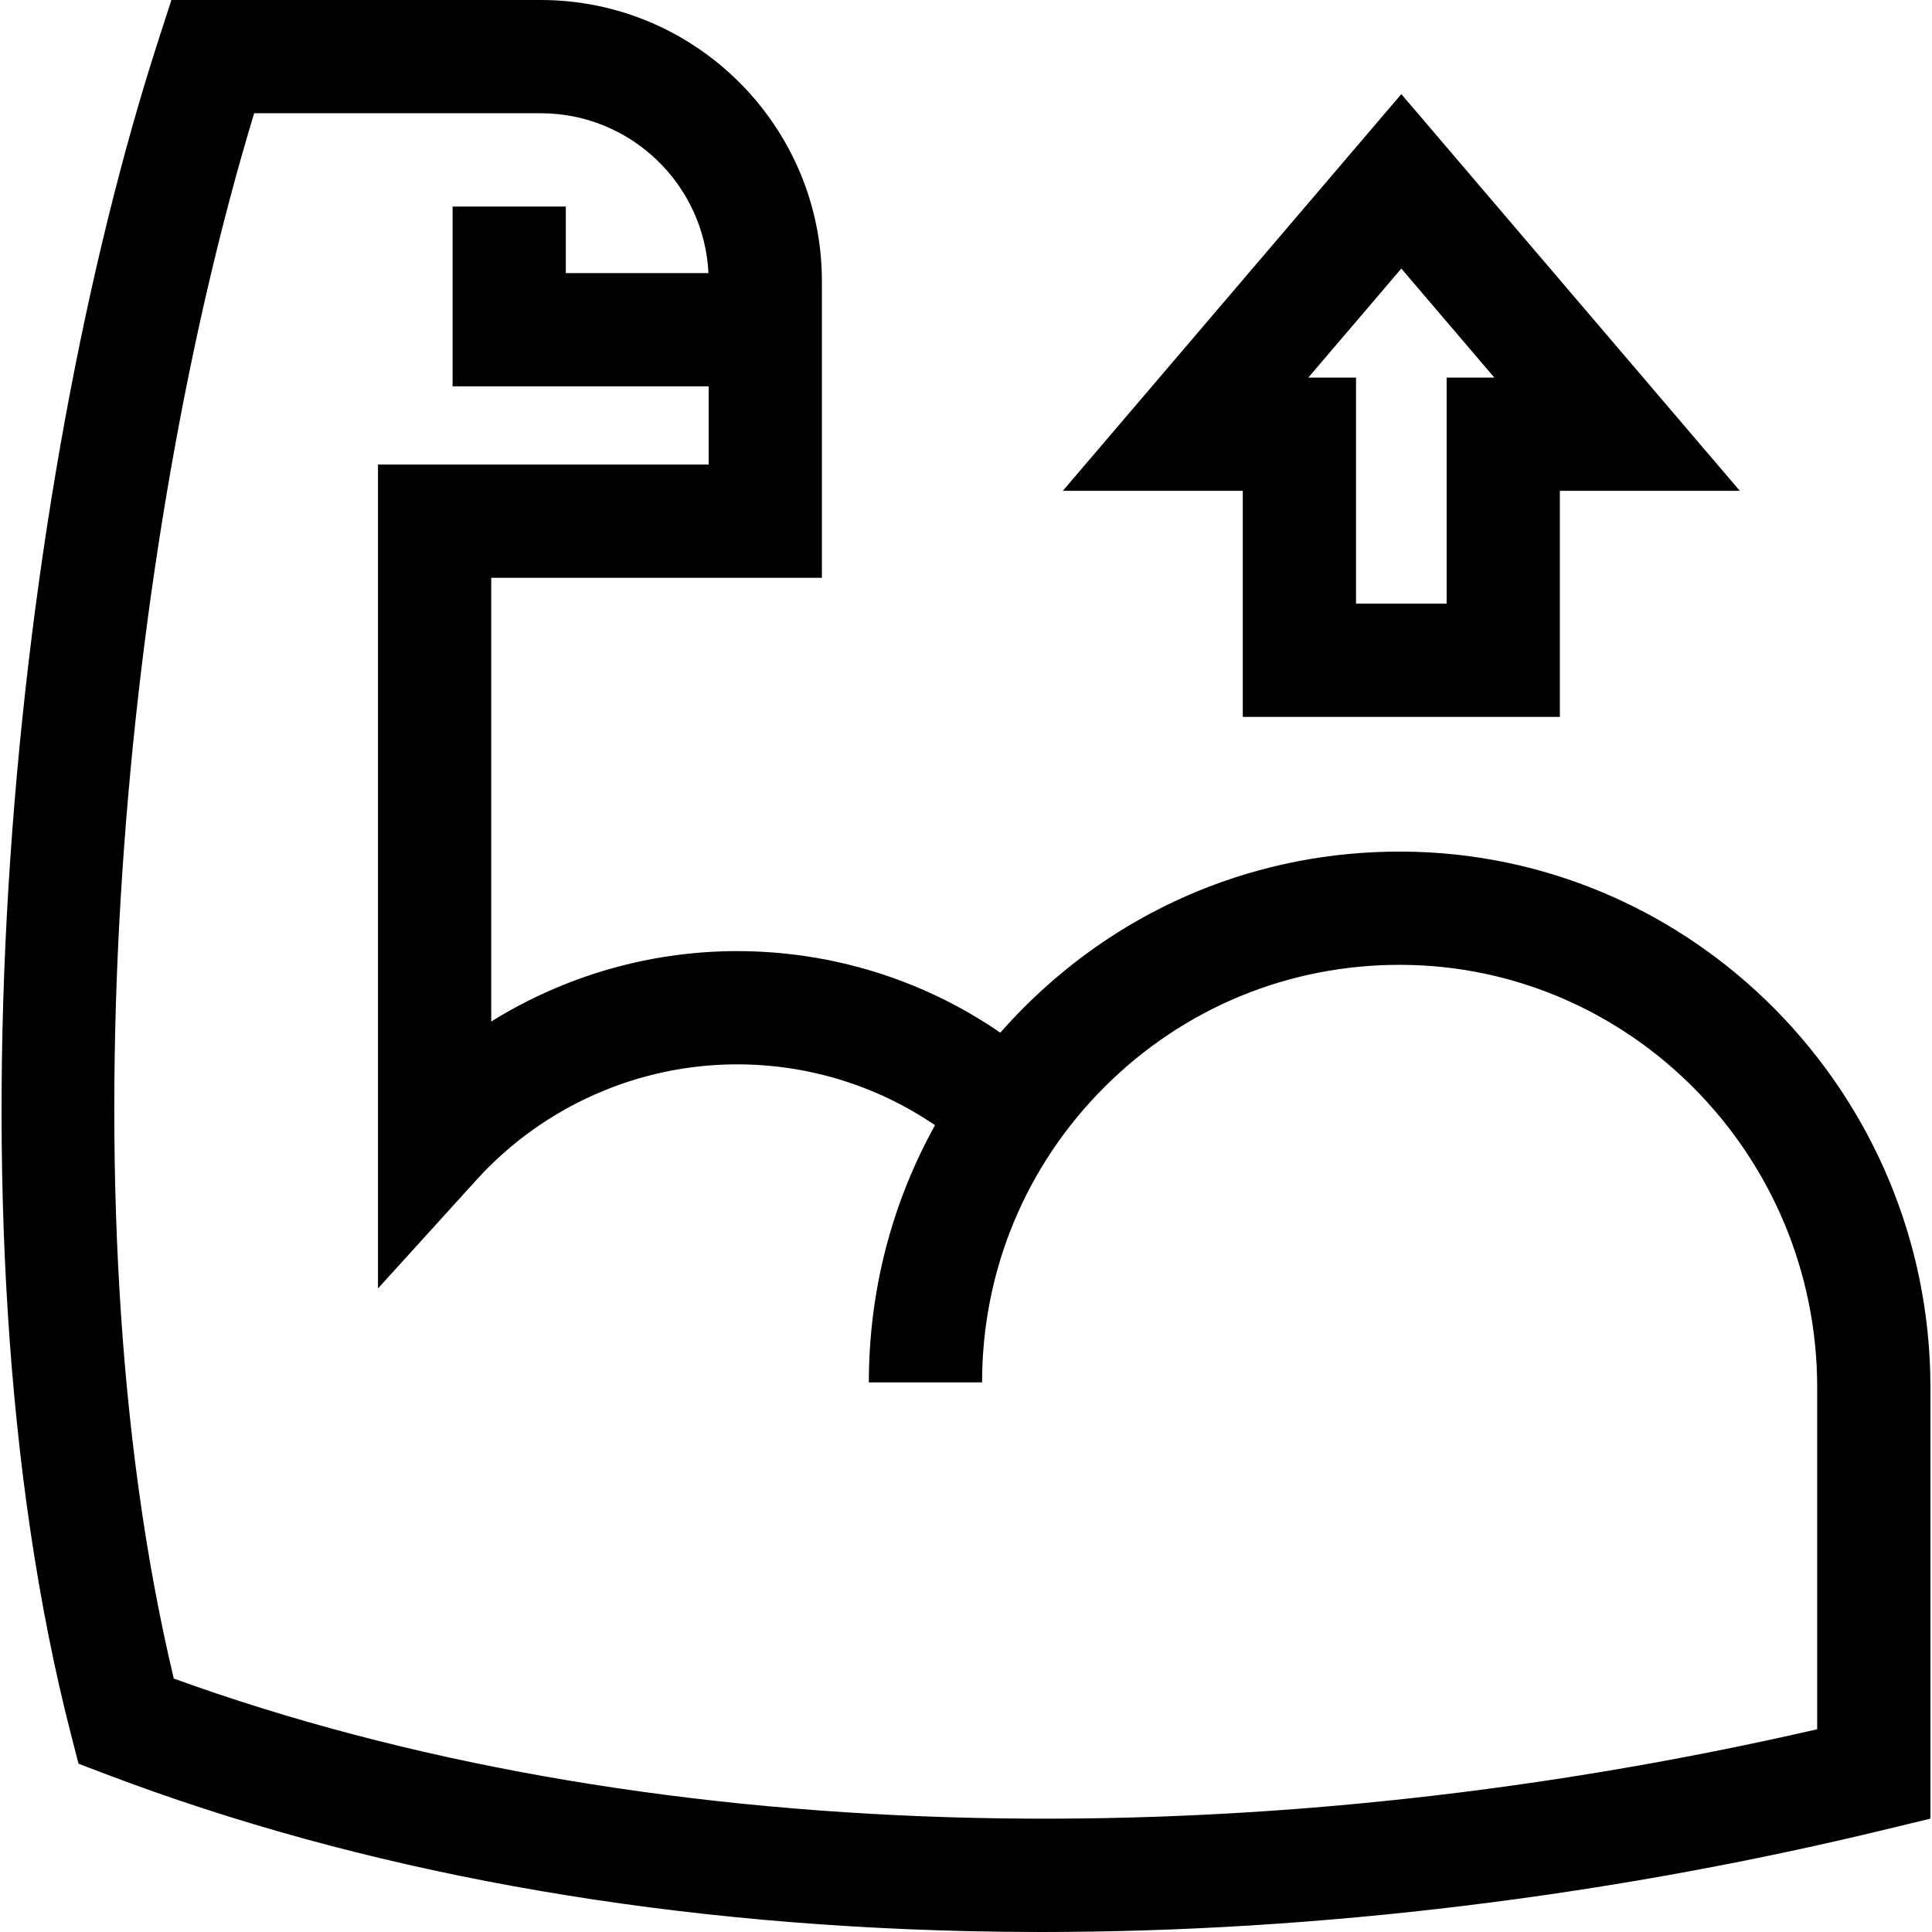
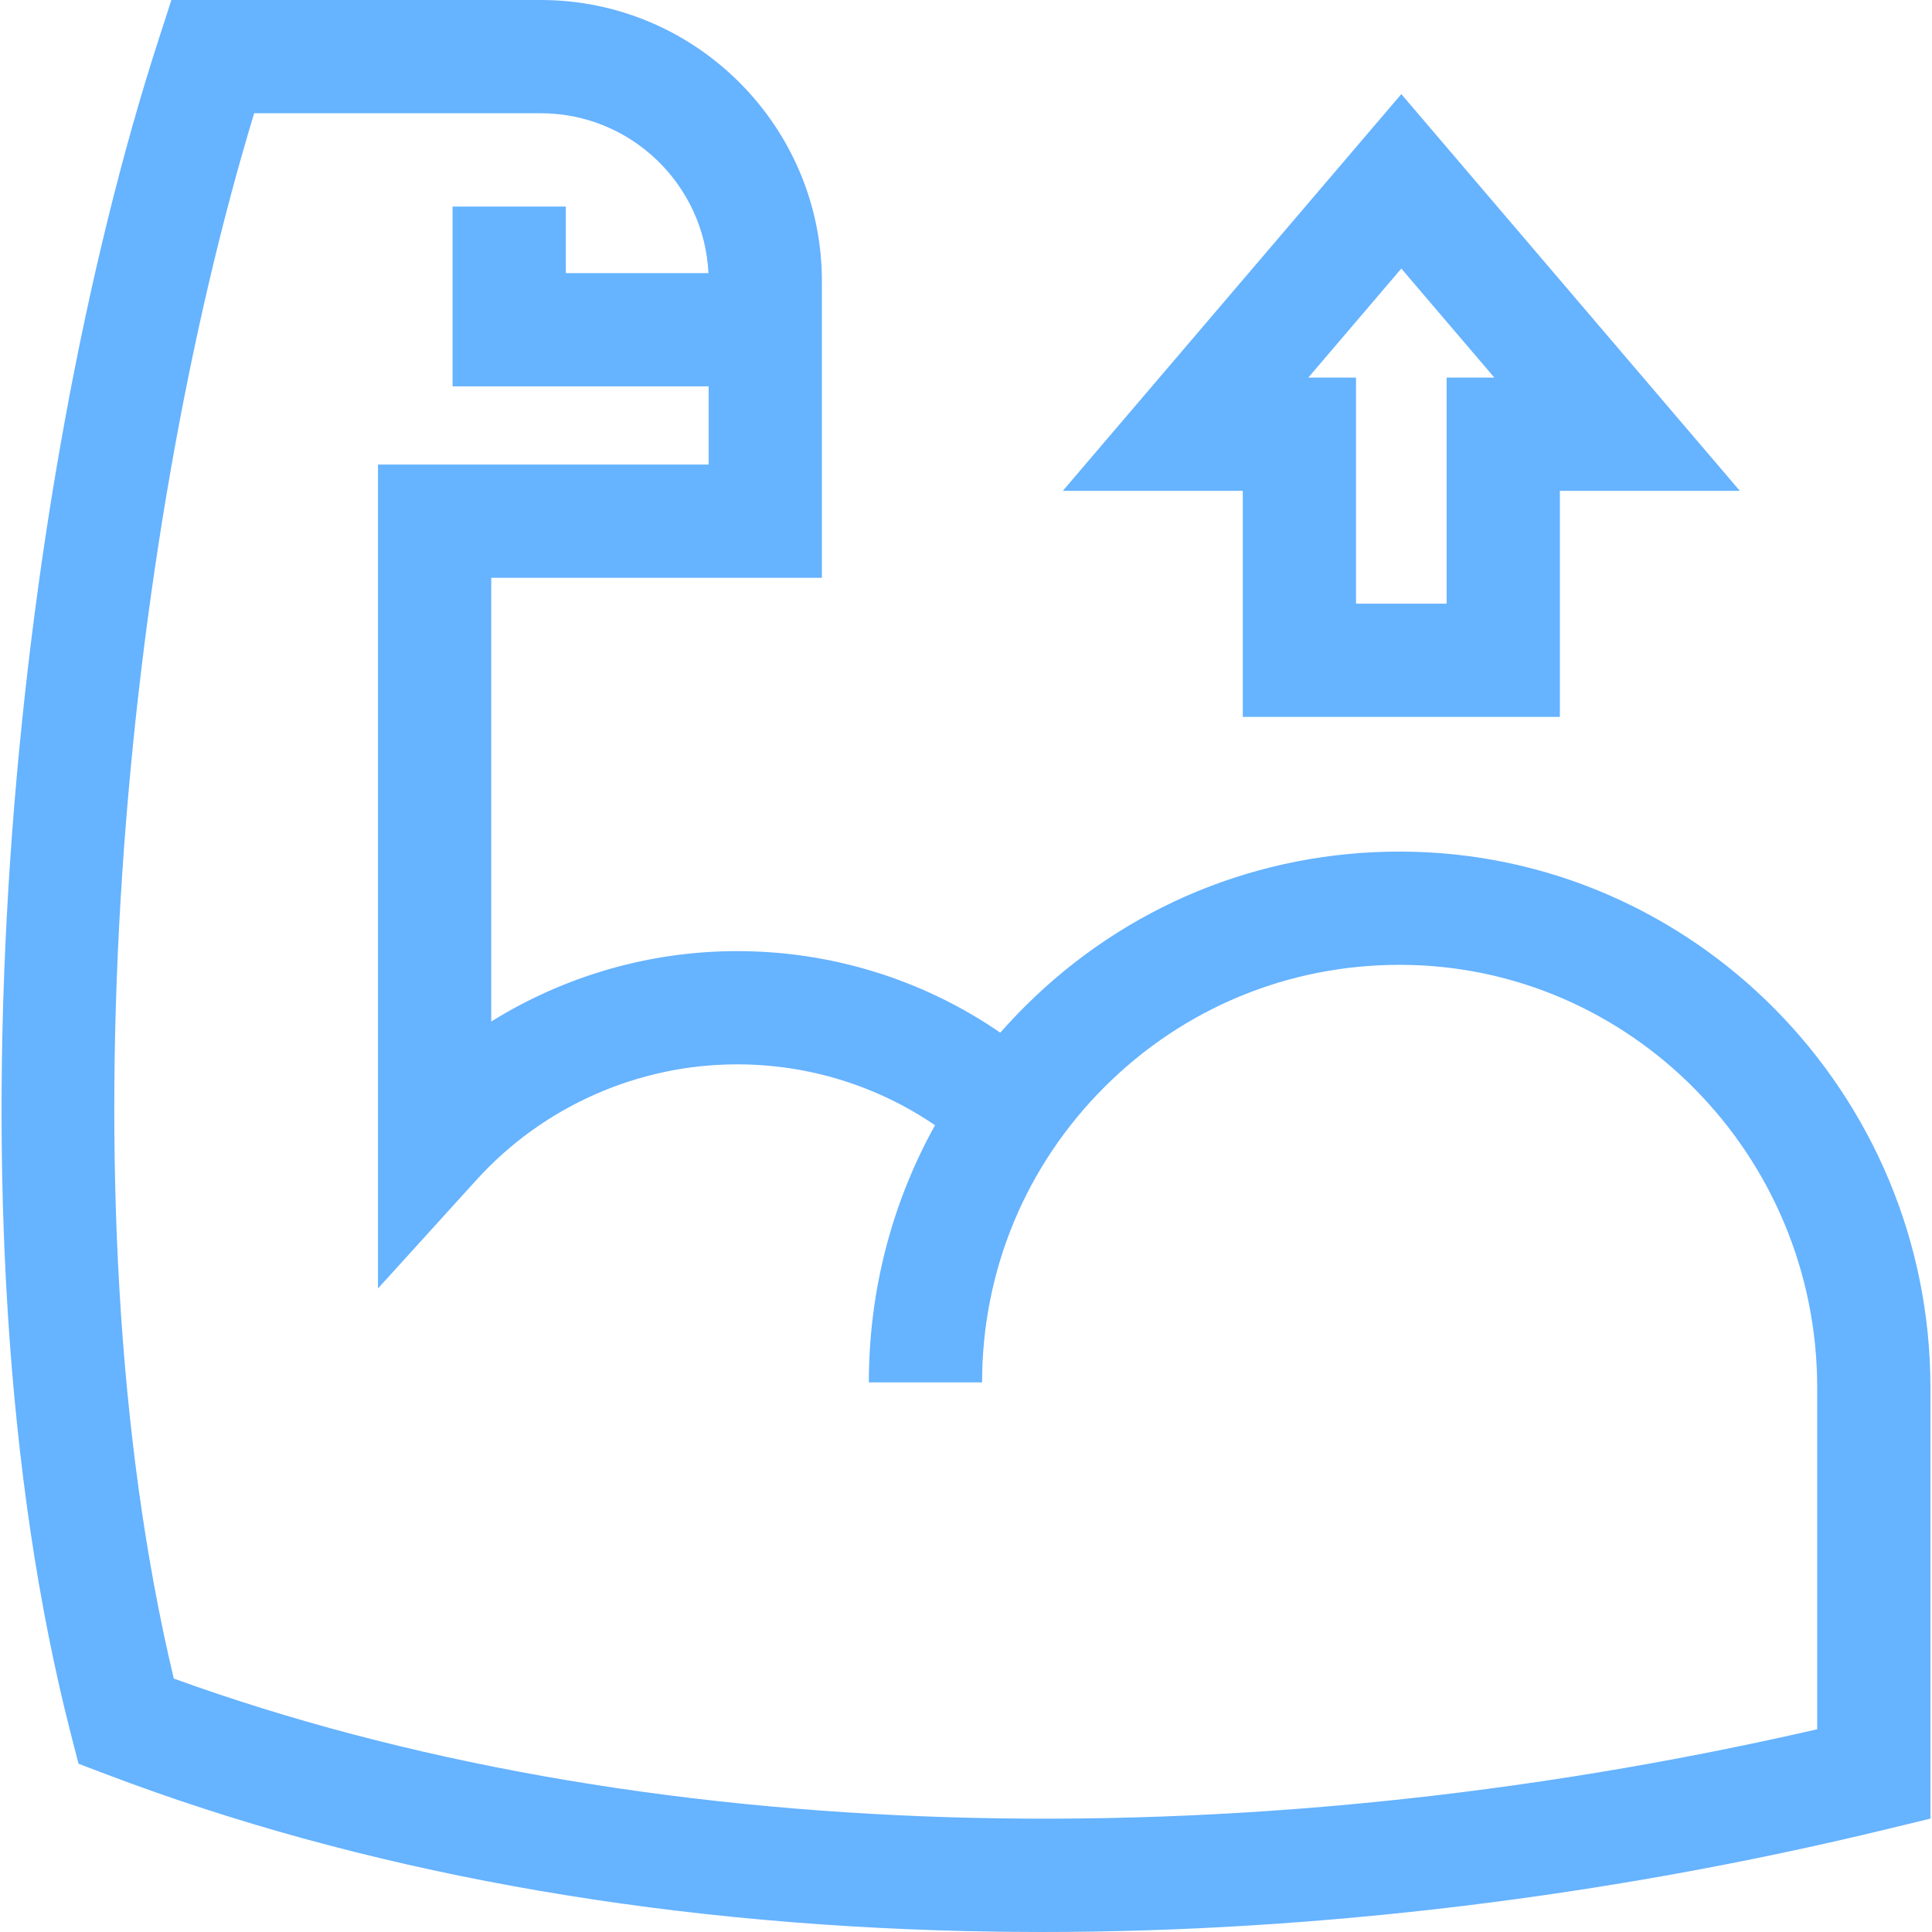
<svg xmlns="http://www.w3.org/2000/svg" id="Capa_1" enable-background="new 0 0 511.845 511.845" height="60" viewBox="0 0 511.845 511.845" width="60">
-   <path d="m371.303 225.613c-37.648-.139-73.087 14.435-99.758 41.014-2.266 2.258-4.444 4.579-6.536 6.96-20.378-14.021-44.622-21.608-69.729-21.608-23.198 0-45.763 6.597-65.139 18.657v-117.56h87.604v-78.571c.001-41.082-33.422-74.505-74.504-74.505h-97.833l-3.36 10.381c-38.443 118.774-58.75 311.268-23.18 449.367l1.938 7.521 7.261 2.759c67.445 25.625 144.18 39.616 228.074 41.586 6.563.154 13.151.23 19.784.23 73.155-.001 150.186-9.347 224.039-27.26l11.465-2.78v-114.206c0-78.023-62.86-141.717-140.126-141.985zm110.126 232.523c-155.617 35.725-313.152 30.876-435.386-13.434-30.567-127.985-13.003-301.718 21.294-414.702h75.904c23.821 0 43.327 18.812 44.45 42.36h-37.789v-17.638h-30v47.638h67.843v20.716h-87.604v218.273l26.109-28.778c17.639-19.442 42.799-30.593 69.03-30.593 18.874 0 37.095 5.66 52.435 16.127-11.446 20.608-17.53 43.897-17.53 68.129h30.001c0-29.621 11.555-57.449 32.536-78.358 20.889-20.816 48.603-32.264 78.083-32.264.131 0 .265 0 .395.001 60.78.21 110.229 50.446 110.229 111.984z" />
-   <path d="m329.251 189.924h84.003v-59.883h47.683l-89.685-105.111-89.684 105.11h47.683zm42.001-118.774 24.651 28.891h-12.649v59.883h-24.003v-59.883h-12.649z" />
+   <style>.filled {fill: #66B3FF}</style>
+   <path class="filled" d="m371.303 225.613c-37.648-.139-73.087 14.435-99.758 41.014-2.266 2.258-4.444 4.579-6.536 6.96-20.378-14.021-44.622-21.608-69.729-21.608-23.198 0-45.763 6.597-65.139 18.657v-117.56h87.604v-78.571c.001-41.082-33.422-74.505-74.504-74.505h-97.833l-3.36 10.381c-38.443 118.774-58.75 311.268-23.18 449.367l1.938 7.521 7.261 2.759c67.445 25.625 144.18 39.616 228.074 41.586 6.563.154 13.151.23 19.784.23 73.155-.001 150.186-9.347 224.039-27.26l11.465-2.78v-114.206c0-78.023-62.86-141.717-140.126-141.985zm110.126 232.523c-155.617 35.725-313.152 30.876-435.386-13.434-30.567-127.985-13.003-301.718 21.294-414.702h75.904c23.821 0 43.327 18.812 44.45 42.36h-37.789v-17.638h-30v47.638h67.843v20.716h-87.604v218.273l26.109-28.778c17.639-19.442 42.799-30.593 69.03-30.593 18.874 0 37.095 5.66 52.435 16.127-11.446 20.608-17.53 43.897-17.53 68.129h30.001c0-29.621 11.555-57.449 32.536-78.358 20.889-20.816 48.603-32.264 78.083-32.264.131 0 .265 0 .395.001 60.78.21 110.229 50.446 110.229 111.984z" />
+   <path class="filled" d="m329.251 189.924h84.003v-59.883h47.683l-89.685-105.111-89.684 105.11h47.683zm42.001-118.774 24.651 28.891h-12.649v59.883h-24.003v-59.883h-12.649z" />
</svg>
